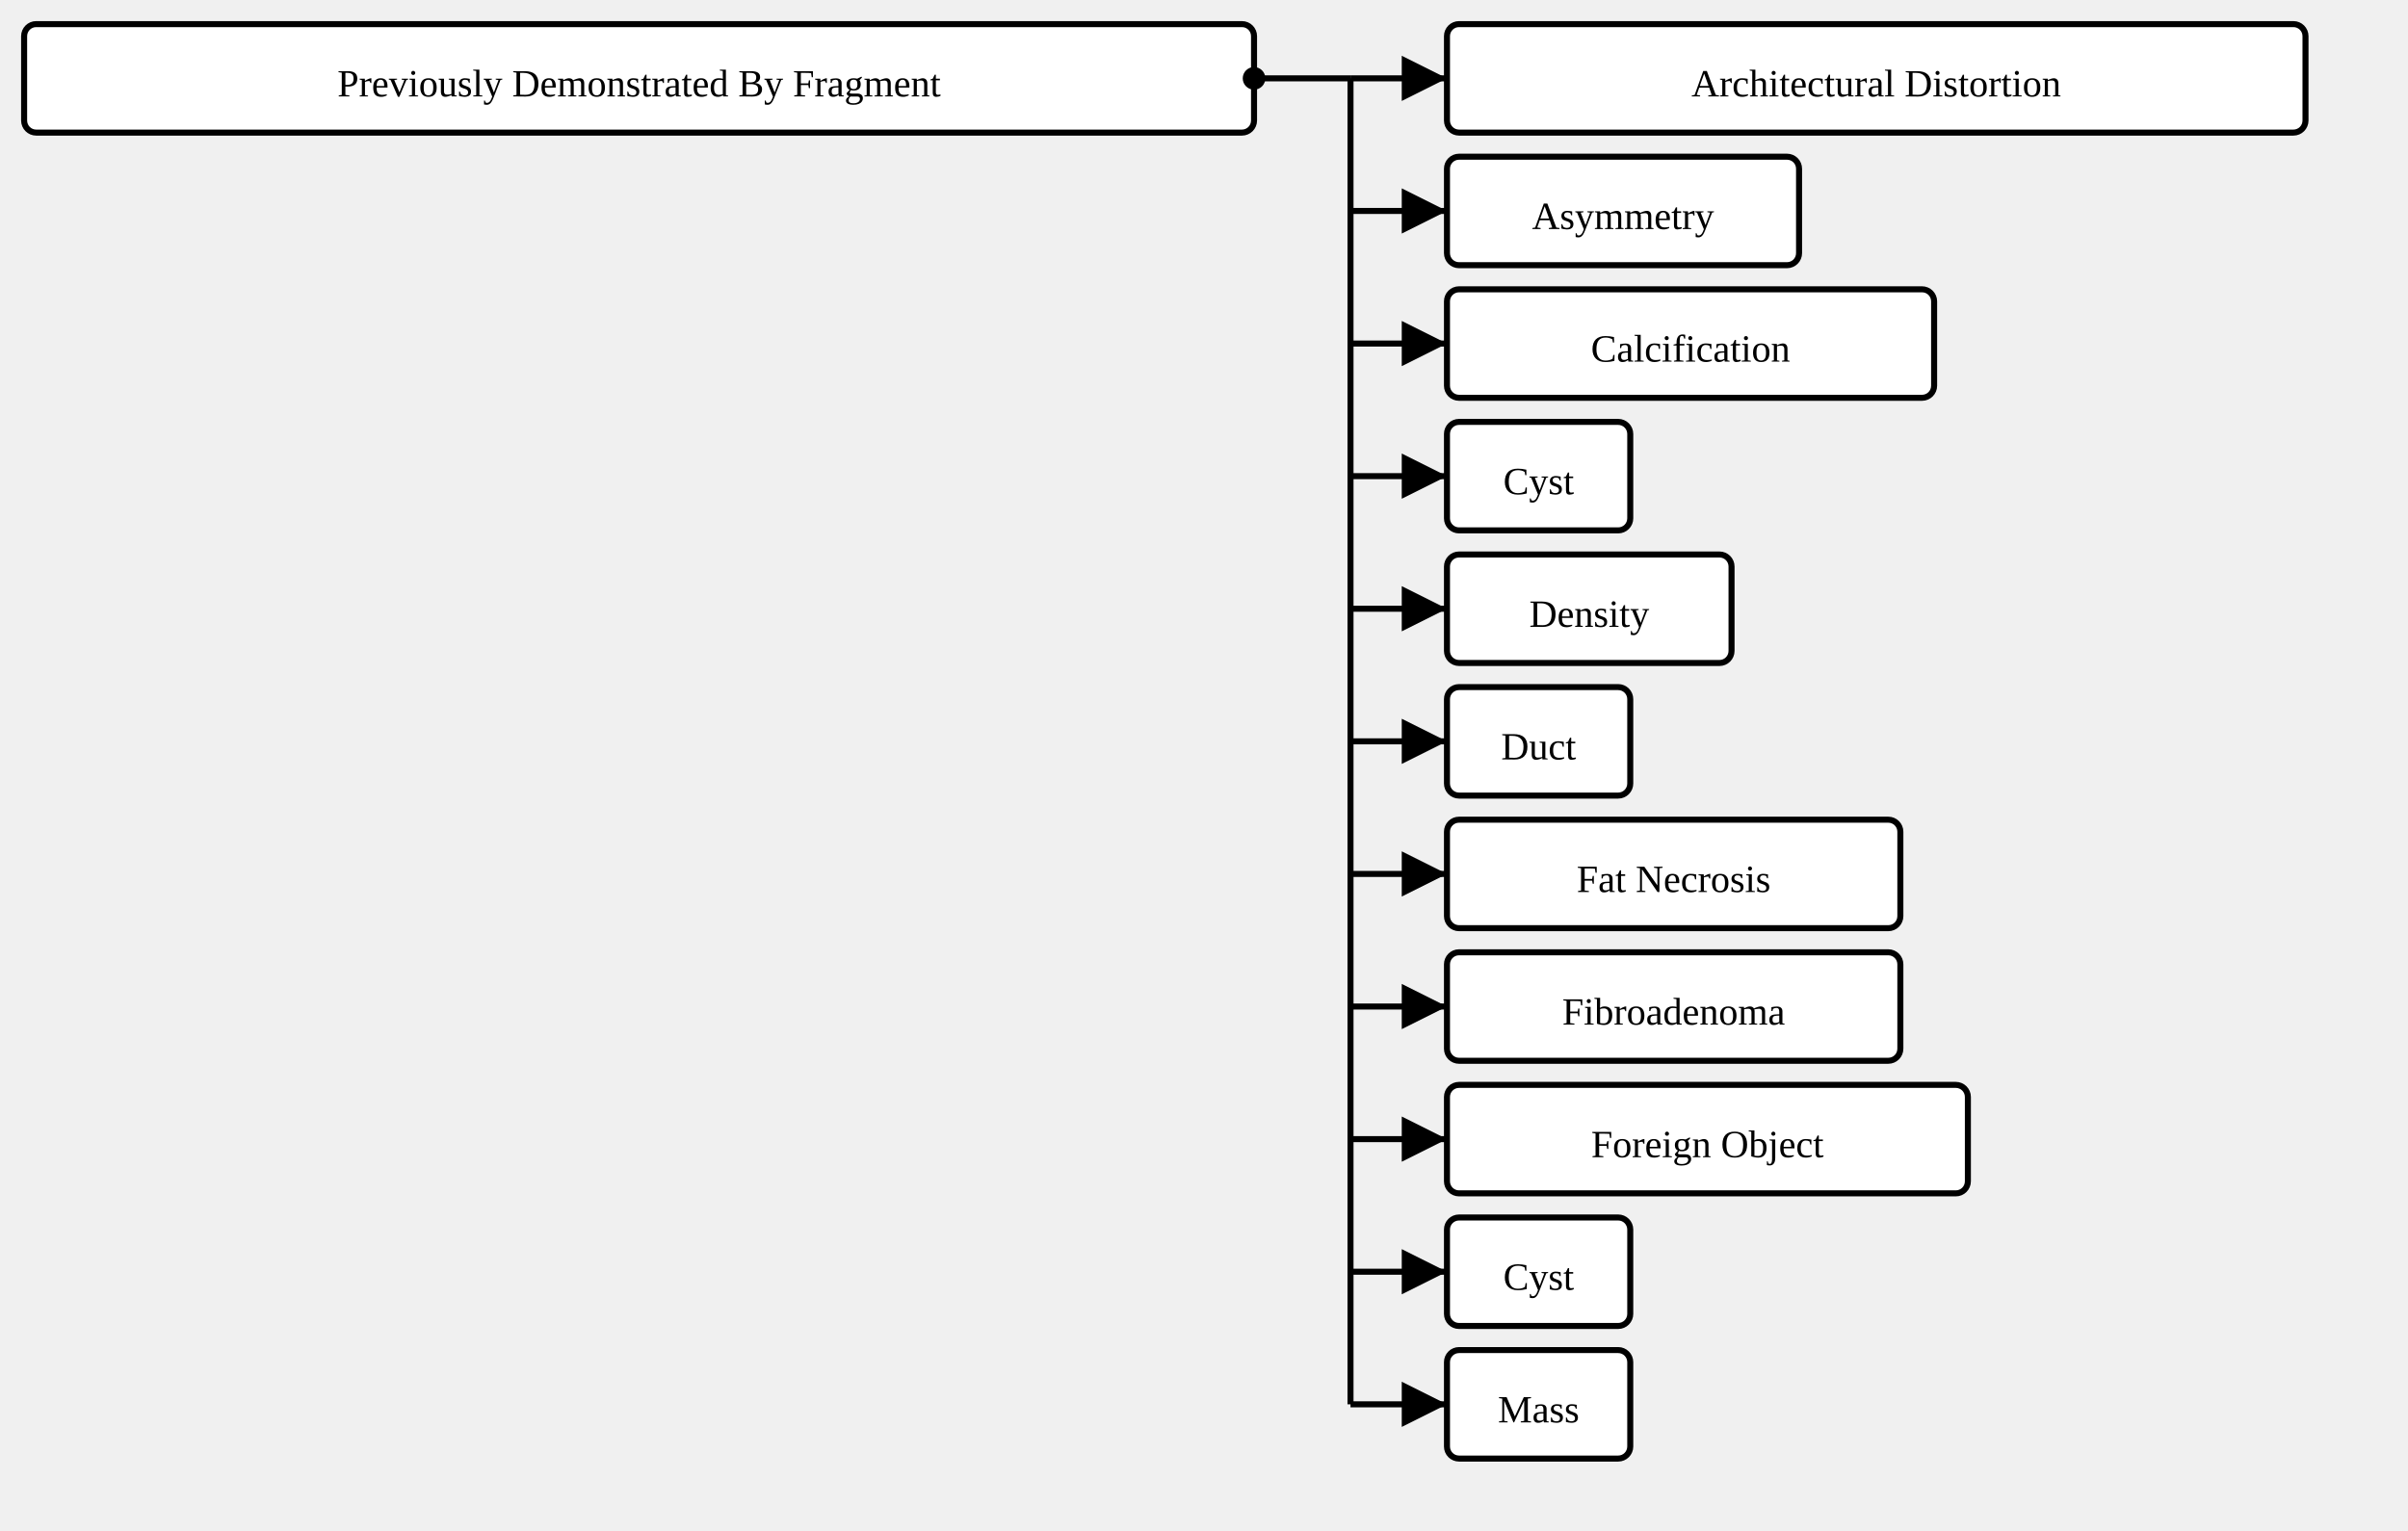
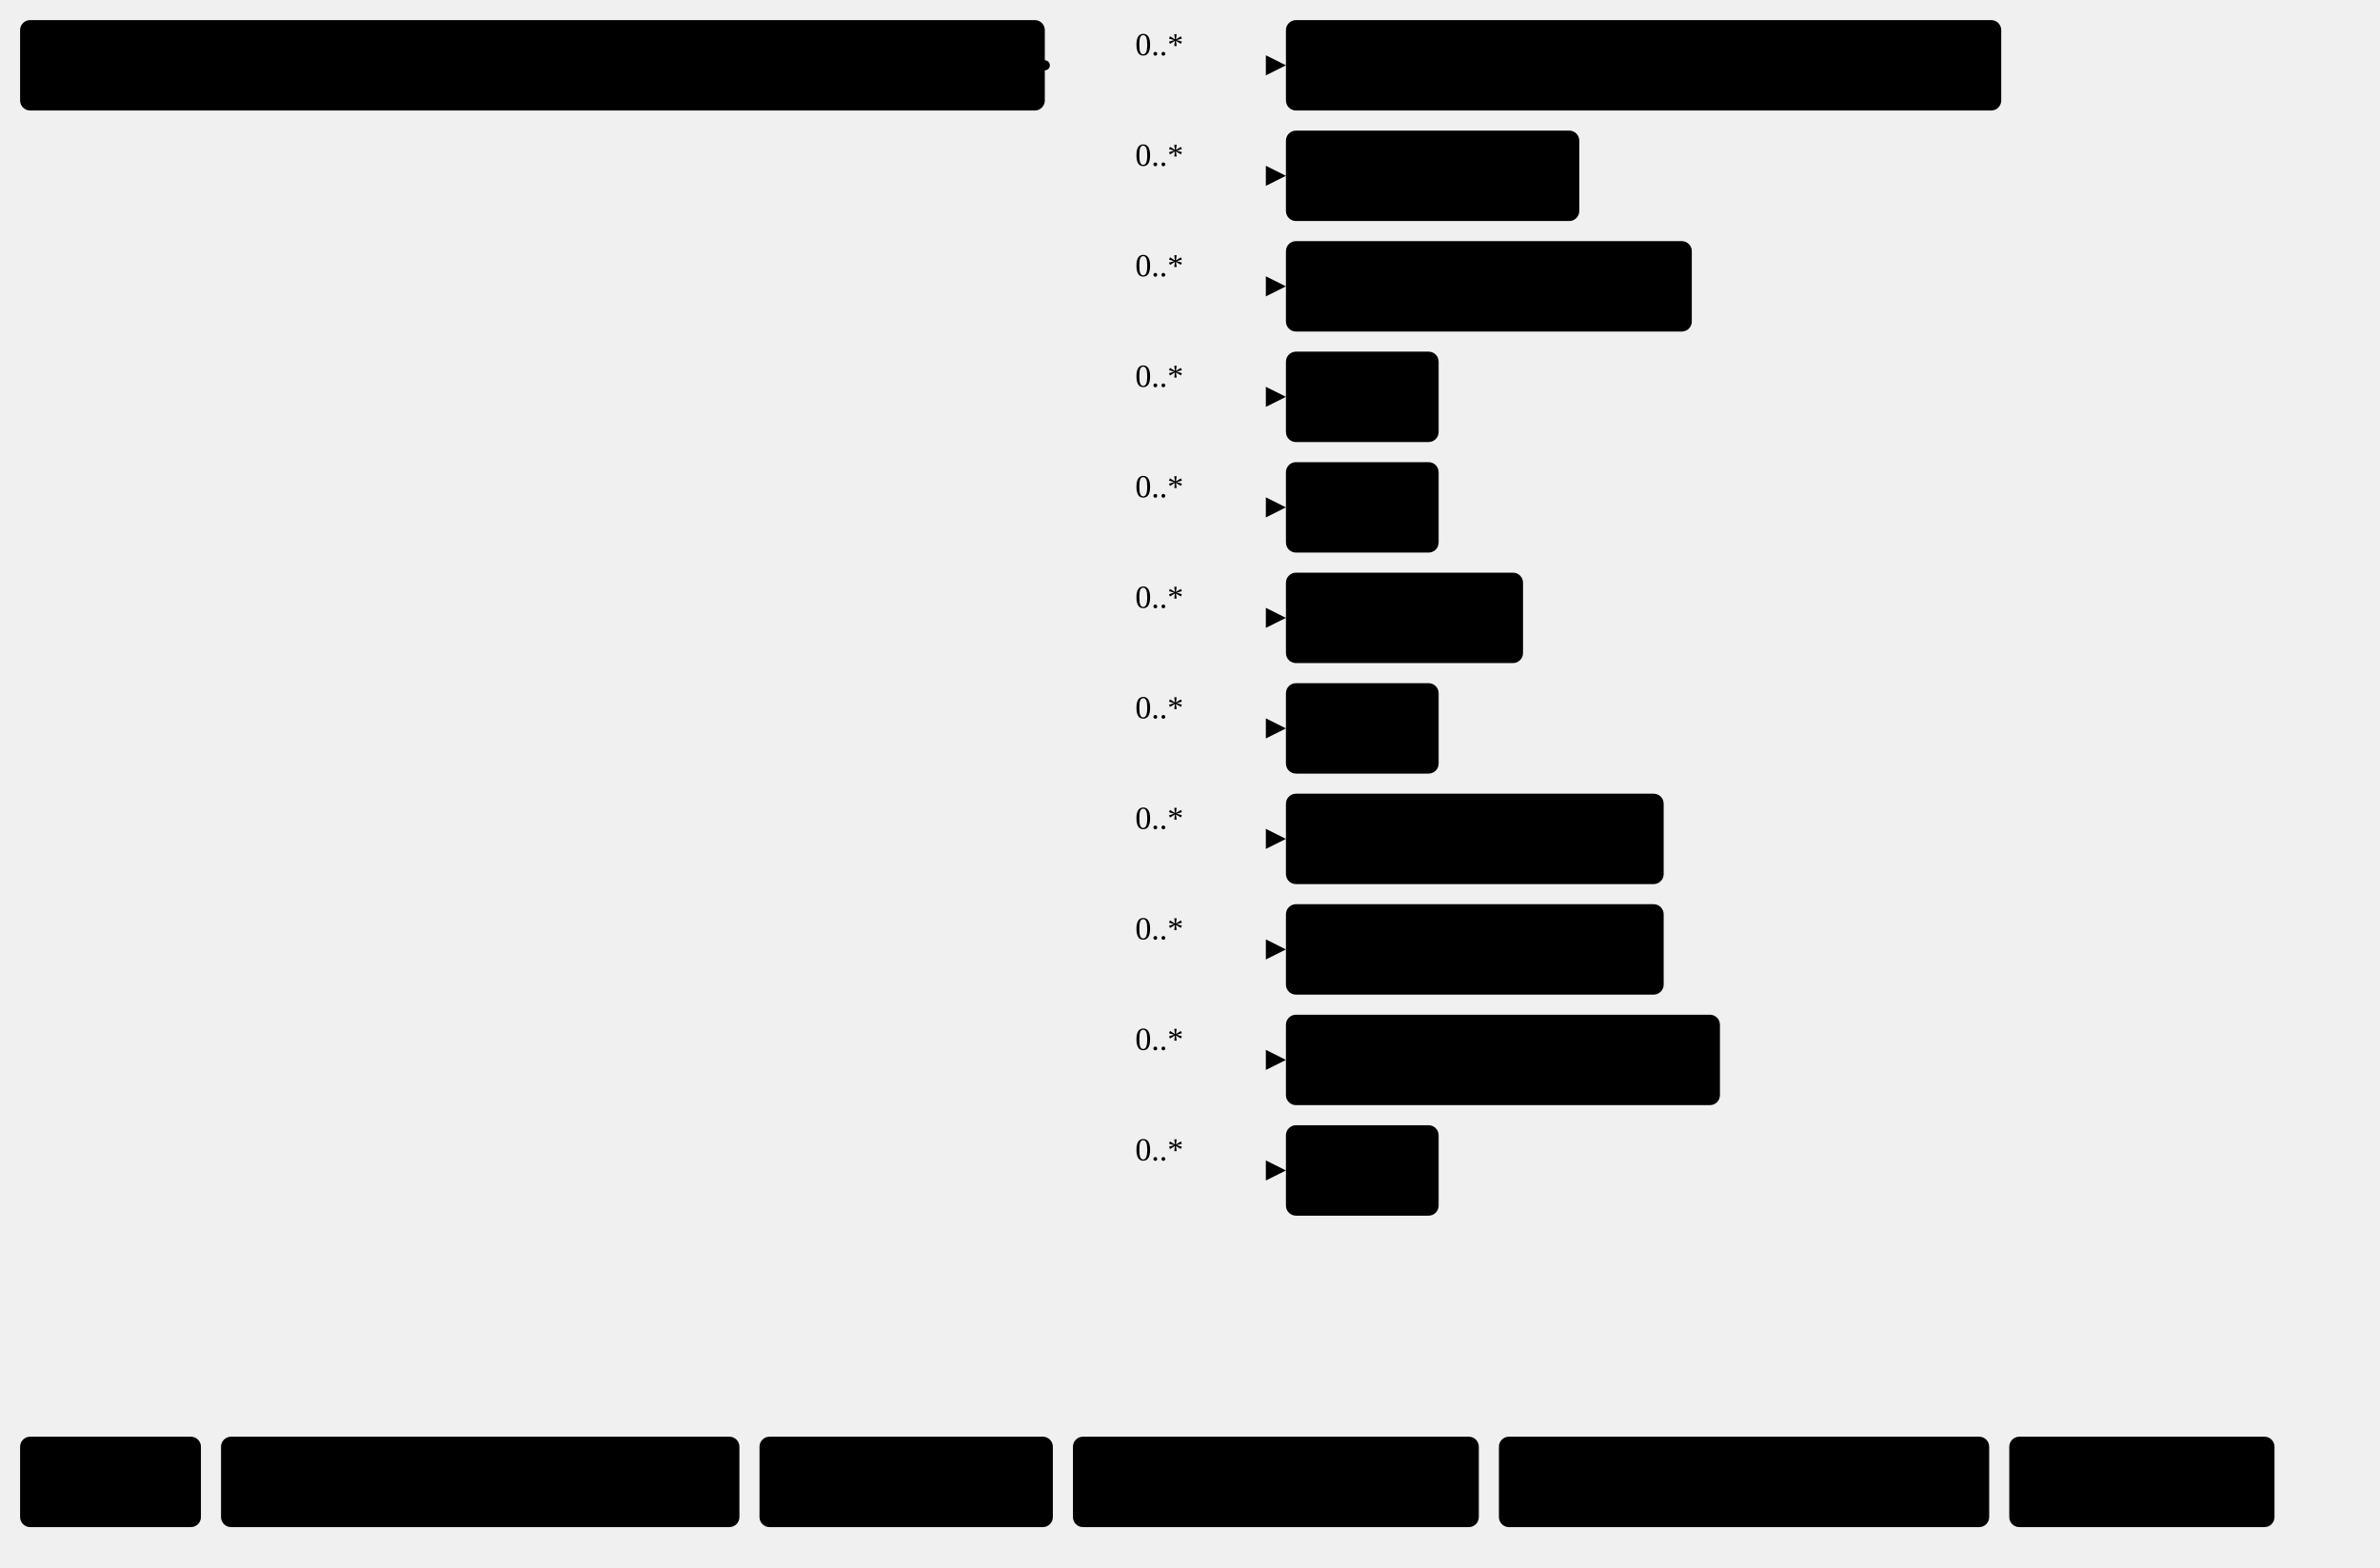
- <svg xmlns="http://www.w3.org/2000/svg" version="1.1" width="748.875" height="476.25">
+ <svg xmlns="http://www.w3.org/2000/svg" version="1.1" width="888.38" height="585">
  <defs>
-     <marker id="arrowStart" markerWidth="3.75" markerHeight="3.75" markerUnits="px" refX="1.875" refY="1.875">
-       <circle fill="Black" stroke-width="0" cx="1.875" cy="1.875" r="1.875" />
+     <marker id="arrowStart" markerWidth="3.75" markerHeight="3.75" markerUnits="px" refX="1.88" refY="1.88">
+       <circle class="connector" cx="1.88" cy="1.88" r="1.88" />
    </marker>
    <marker id="arrowEnd" markerWidth="7.5" markerHeight="7.5" markerUnits="px" refX="7.5" refY="3.75">
-       <polygon fill="Black" stroke-width="0" points="0 0 7.5 3.75 0 7.5" />
+       <polygon class="connector" points="0 0 7.5 3.75 0 7.5" />
    </marker>
  </defs>
  <g>
    <g transform="translate(7.5 7.5)">
      <a href="StructureDefinition-PreviouslyDemonstratedByFragment.html" target="_top">
-         <rect class="focus" fill="White" stroke="Black" stroke-width="1.875" x="0" y="0" width="382.5" height="33.75" rx="3.75" ry="3.75" />
+         <rect class="focus" x="0" y="0" width="382.5" height="33.75" rx="3.75" ry="3.75" />
      </a>
      <a href="StructureDefinition-PreviouslyDemonstratedByFragment.html" target="_top">
        <text x="191.25" y="22.5" text-anchor="middle" class="focus">Previously Demonstrated By Fragment</text>
      </a>
    </g>
-     <line stroke="Black" stroke-width="1.875" marker-end="url(#arrowEnd)" x1="420" y1="24.375" x2="450" y2="24.375" />
-     <line stroke="Black" stroke-width="1.875" marker-end="url(#arrowEnd)" x1="420" y1="65.625" x2="450" y2="65.625" />
-     <line stroke="Black" stroke-width="1.875" marker-end="url(#arrowEnd)" x1="420" y1="106.875" x2="450" y2="106.875" />
-     <line stroke="Black" stroke-width="1.875" marker-end="url(#arrowEnd)" x1="420" y1="148.125" x2="450" y2="148.125" />
-     <line stroke="Black" stroke-width="1.875" marker-end="url(#arrowEnd)" x1="420" y1="189.375" x2="450" y2="189.375" />
-     <line stroke="Black" stroke-width="1.875" marker-end="url(#arrowEnd)" x1="420" y1="230.625" x2="450" y2="230.625" />
-     <line stroke="Black" stroke-width="1.875" marker-end="url(#arrowEnd)" x1="420" y1="271.875" x2="450" y2="271.875" />
-     <line stroke="Black" stroke-width="1.875" marker-end="url(#arrowEnd)" x1="420" y1="313.125" x2="450" y2="313.125" />
-     <line stroke="Black" stroke-width="1.875" marker-end="url(#arrowEnd)" x1="420" y1="354.375" x2="450" y2="354.375" />
-     <line stroke="Black" stroke-width="1.875" marker-end="url(#arrowEnd)" x1="420" y1="395.625" x2="450" y2="395.625" />
-     <line stroke="Black" stroke-width="1.875" marker-end="url(#arrowEnd)" x1="420" y1="436.875" x2="450" y2="436.875" />
-     <line stroke="Black" stroke-width="1.875" marker-start="url(#arrowStart)" x1="390" y1="24.375" x2="420" y2="24.375" />
-     <line stroke="Black" stroke-width="1.875" x1="420" y1="24.375" x2="420" y2="436.875" />
+     <line class="connector" marker-end="url(#arrowEnd)" x1="420" y1="24.38" x2="480" y2="24.38" />
+     <text x="423.75" y="20.62" text-anchor="right" class="lhsText">0..*</text>
+     <line class="connector" marker-end="url(#arrowEnd)" x1="420" y1="65.62" x2="480" y2="65.62" />
+     <text x="423.75" y="61.88" text-anchor="right" class="lhsText">0..*</text>
+     <line class="connector" marker-end="url(#arrowEnd)" x1="420" y1="106.88" x2="480" y2="106.88" />
+     <text x="423.75" y="103.12" text-anchor="right" class="lhsText">0..*</text>
+     <line class="connector" marker-end="url(#arrowEnd)" x1="420" y1="148.12" x2="480" y2="148.12" />
+     <text x="423.75" y="144.38" text-anchor="right" class="lhsText">0..*</text>
+     <line class="connector" marker-end="url(#arrowEnd)" x1="420" y1="189.38" x2="480" y2="189.38" />
+     <text x="423.75" y="185.62" text-anchor="right" class="lhsText">0..*</text>
+     <line class="connector" marker-end="url(#arrowEnd)" x1="420" y1="230.62" x2="480" y2="230.62" />
+     <text x="423.75" y="226.88" text-anchor="right" class="lhsText">0..*</text>
+     <line class="connector" marker-end="url(#arrowEnd)" x1="420" y1="271.88" x2="480" y2="271.88" />
+     <text x="423.75" y="268.12" text-anchor="right" class="lhsText">0..*</text>
+     <line class="connector" marker-end="url(#arrowEnd)" x1="420" y1="313.12" x2="480" y2="313.12" />
+     <text x="423.75" y="309.38" text-anchor="right" class="lhsText">0..*</text>
+     <line class="connector" marker-end="url(#arrowEnd)" x1="420" y1="354.38" x2="480" y2="354.38" />
+     <text x="423.75" y="350.62" text-anchor="right" class="lhsText">0..*</text>
+     <line class="connector" marker-end="url(#arrowEnd)" x1="420" y1="395.62" x2="480" y2="395.62" />
+     <text x="423.75" y="391.88" text-anchor="right" class="lhsText">0..*</text>
+     <line class="connector" marker-end="url(#arrowEnd)" x1="420" y1="436.88" x2="480" y2="436.88" />
+     <text x="423.75" y="433.12" text-anchor="right" class="lhsText">0..*</text>
+     <line class="connector" marker-start="url(#arrowStart)" x1="390" y1="24.38" x2="420" y2="24.38" />
+     <line class="connector" x1="420" y1="24.38" x2="420" y2="436.88" />
  </g>
  <g>
-     <g transform="translate(450 7.5)">
+     <g transform="translate(480 7.5)">
      <a href="StructureDefinition-AbnormalityArchitecturalDistortion.html" target="_top">
-         <rect class="profile" fill="White" stroke="Black" stroke-width="1.875" x="0" y="0" width="267" height="33.75" rx="3.75" ry="3.75" />
+         <rect class="profile" x="0" y="0" width="267" height="33.75" rx="3.75" ry="3.75" />
      </a>
      <a href="StructureDefinition-AbnormalityArchitecturalDistortion.html" target="_top">
        <text x="133.5" y="22.5" text-anchor="middle" class="profile">Architectural Distortion</text>
      </a>
    </g>
  </g>
  <g>
-     <g transform="translate(450 48.75)">
+     <g transform="translate(480 48.75)">
      <a href="StructureDefinition-AbnormalityAsymmetry.html" target="_top">
-         <rect class="profile" fill="White" stroke="Black" stroke-width="1.875" x="0" y="0" width="109.5" height="33.75" rx="3.75" ry="3.75" />
+         <rect class="profile" x="0" y="0" width="109.5" height="33.75" rx="3.75" ry="3.75" />
      </a>
      <a href="StructureDefinition-AbnormalityAsymmetry.html" target="_top">
        <text x="54.75" y="22.5" text-anchor="middle" class="profile">Asymmetry</text>
      </a>
    </g>
  </g>
  <g>
-     <g transform="translate(450 90)">
+     <g transform="translate(480 90)">
      <a href="StructureDefinition-AbnormalityCalcification.html" target="_top">
-         <rect class="profile" fill="White" stroke="Black" stroke-width="1.875" x="0" y="0" width="151.5" height="33.75" rx="3.75" ry="3.75" />
+         <rect class="profile" x="0" y="0" width="151.5" height="33.75" rx="3.75" ry="3.75" />
      </a>
      <a href="StructureDefinition-AbnormalityCalcification.html" target="_top">
        <text x="75.75" y="22.5" text-anchor="middle" class="profile">Calcification</text>
      </a>
    </g>
  </g>
  <g>
-     <g transform="translate(450 131.25)">
+     <g transform="translate(480 131.25)">
      <a href="StructureDefinition-AbnormalityCyst.html" target="_top">
-         <rect class="profile" fill="White" stroke="Black" stroke-width="1.875" x="0" y="0" width="57" height="33.75" rx="3.75" ry="3.75" />
+         <rect class="profile" x="0" y="0" width="57" height="33.75" rx="3.75" ry="3.75" />
      </a>
      <a href="StructureDefinition-AbnormalityCyst.html" target="_top">
        <text x="28.5" y="22.5" text-anchor="middle" class="profile">Cyst</text>
      </a>
    </g>
  </g>
  <g>
-     <g transform="translate(450 172.5)">
+     <g transform="translate(480 172.5)">
+       <a href="StructureDefinition-AbnormalityLymphNode.html" target="_top">
+         <rect class="profile" x="0" y="0" width="57" height="33.75" rx="3.75" ry="3.75" />
+       </a>
+       <a href="StructureDefinition-AbnormalityLymphNode.html" target="_top">
+         <text x="28.5" y="22.5" text-anchor="middle" class="profile">Cyst</text>
+       </a>
+     </g>
+   </g>
+   <g>
+     <g transform="translate(480 213.75)">
      <a href="StructureDefinition-AbnormalityDensity.html" target="_top">
-         <rect class="profile" fill="White" stroke="Black" stroke-width="1.875" x="0" y="0" width="88.5" height="33.75" rx="3.75" ry="3.75" />
+         <rect class="profile" x="0" y="0" width="88.5" height="33.75" rx="3.75" ry="3.75" />
      </a>
      <a href="StructureDefinition-AbnormalityDensity.html" target="_top">
        <text x="44.25" y="22.5" text-anchor="middle" class="profile">Density</text>
      </a>
    </g>
  </g>
  <g>
-     <g transform="translate(450 213.75)">
+     <g transform="translate(480 255)">
      <a href="StructureDefinition-AbnormalityDuct.html" target="_top">
-         <rect class="profile" fill="White" stroke="Black" stroke-width="1.875" x="0" y="0" width="57" height="33.75" rx="3.75" ry="3.75" />
+         <rect class="profile" x="0" y="0" width="57" height="33.75" rx="3.75" ry="3.75" />
      </a>
      <a href="StructureDefinition-AbnormalityDuct.html" target="_top">
        <text x="28.5" y="22.5" text-anchor="middle" class="profile">Duct</text>
      </a>
    </g>
  </g>
  <g>
-     <g transform="translate(450 255)">
+     <g transform="translate(480 296.25)">
      <a href="StructureDefinition-AbnormalityFatNecrosis.html" target="_top">
-         <rect class="profile" fill="White" stroke="Black" stroke-width="1.875" x="0" y="0" width="141" height="33.75" rx="3.75" ry="3.75" />
+         <rect class="profile" x="0" y="0" width="141" height="33.75" rx="3.75" ry="3.75" />
      </a>
      <a href="StructureDefinition-AbnormalityFatNecrosis.html" target="_top">
        <text x="70.5" y="22.5" text-anchor="middle" class="profile">Fat Necrosis</text>
      </a>
    </g>
  </g>
  <g>
-     <g transform="translate(450 296.25)">
+     <g transform="translate(480 337.5)">
      <a href="StructureDefinition-AbnormalityFibroadenoma.html" target="_top">
-         <rect class="profile" fill="White" stroke="Black" stroke-width="1.875" x="0" y="0" width="141" height="33.75" rx="3.75" ry="3.75" />
+         <rect class="profile" x="0" y="0" width="141" height="33.75" rx="3.75" ry="3.75" />
      </a>
      <a href="StructureDefinition-AbnormalityFibroadenoma.html" target="_top">
        <text x="70.5" y="22.5" text-anchor="middle" class="profile">Fibroadenoma</text>
      </a>
    </g>
  </g>
  <g>
-     <g transform="translate(450 337.5)">
+     <g transform="translate(480 378.75)">
      <a href="StructureDefinition-AbnormalityForeignObject.html" target="_top">
-         <rect class="profile" fill="White" stroke="Black" stroke-width="1.875" x="0" y="0" width="162" height="33.75" rx="3.75" ry="3.75" />
+         <rect class="profile" x="0" y="0" width="162" height="33.75" rx="3.75" ry="3.75" />
      </a>
      <a href="StructureDefinition-AbnormalityForeignObject.html" target="_top">
        <text x="81" y="22.5" text-anchor="middle" class="profile">Foreign Object</text>
      </a>
    </g>
  </g>
  <g>
-     <g transform="translate(450 378.75)">
-       <a href="StructureDefinition-AbnormalityLymphNode.html" target="_top">
-         <rect class="profile" fill="White" stroke="Black" stroke-width="1.875" x="0" y="0" width="57" height="33.75" rx="3.75" ry="3.75" />
-       </a>
-       <a href="StructureDefinition-AbnormalityLymphNode.html" target="_top">
-         <text x="28.5" y="22.5" text-anchor="middle" class="profile">Cyst</text>
-       </a>
-     </g>
-   </g>
-   <g>
-     <g transform="translate(450 420)">
+     <g transform="translate(480 420)">
      <a href="StructureDefinition-AbnormalityMass.html" target="_top">
-         <rect class="profile" fill="White" stroke="Black" stroke-width="1.875" x="0" y="0" width="57" height="33.75" rx="3.75" ry="3.75" />
+         <rect class="profile" x="0" y="0" width="57" height="33.75" rx="3.75" ry="3.75" />
      </a>
      <a href="StructureDefinition-AbnormalityMass.html" target="_top">
        <text x="28.5" y="22.5" text-anchor="middle" class="profile">Mass</text>
      </a>
    </g>
  </g>
+   <g>
+     <g transform="translate(7.5 536.25)">
+       <rect class="focus" x="0" y="0" width="67.5" height="33.75" rx="3.75" ry="3.75" />
+       <text x="33.75" y="22.5" text-anchor="middle" class="focus">Focus</text>
+     </g>
+     <g transform="translate(82.5 536.25)">
+       <rect class="profile" x="0" y="0" width="193.5" height="33.75" rx="3.75" ry="3.75" />
+       <text x="96.75" y="22.5" text-anchor="middle" class="profile">Profiled Resource</text>
+     </g>
+     <g transform="translate(283.5 536.25)">
+       <rect class="extension" x="0" y="0" width="109.5" height="33.75" rx="3.75" ry="3.75" />
+       <text x="54.75" y="22.5" text-anchor="middle" class="extension">Extension</text>
+     </g>
+     <g transform="translate(400.5 536.25)">
+       <rect class="fhir" x="0" y="0" width="151.5" height="33.75" rx="3.75" ry="3.75" />
+       <text x="75.75" y="22.5" text-anchor="middle" class="fhir">Base Resource</text>
+     </g>
+     <g transform="translate(559.5 536.25)">
+       <rect class="element" x="0" y="0" width="183" height="33.75" rx="3.75" ry="3.75" />
+       <text x="91.5" y="22.5" text-anchor="middle" class="element">Resource Element</text>
+     </g>
+     <g transform="translate(750 536.25)">
+       <rect class="valueSet" x="0" y="0" width="99" height="33.75" rx="3.75" ry="3.75" />
+       <text x="49.5" y="22.5" text-anchor="middle" class="valueSet">ValueSet</text>
+     </g>
+   </g>
</svg>
